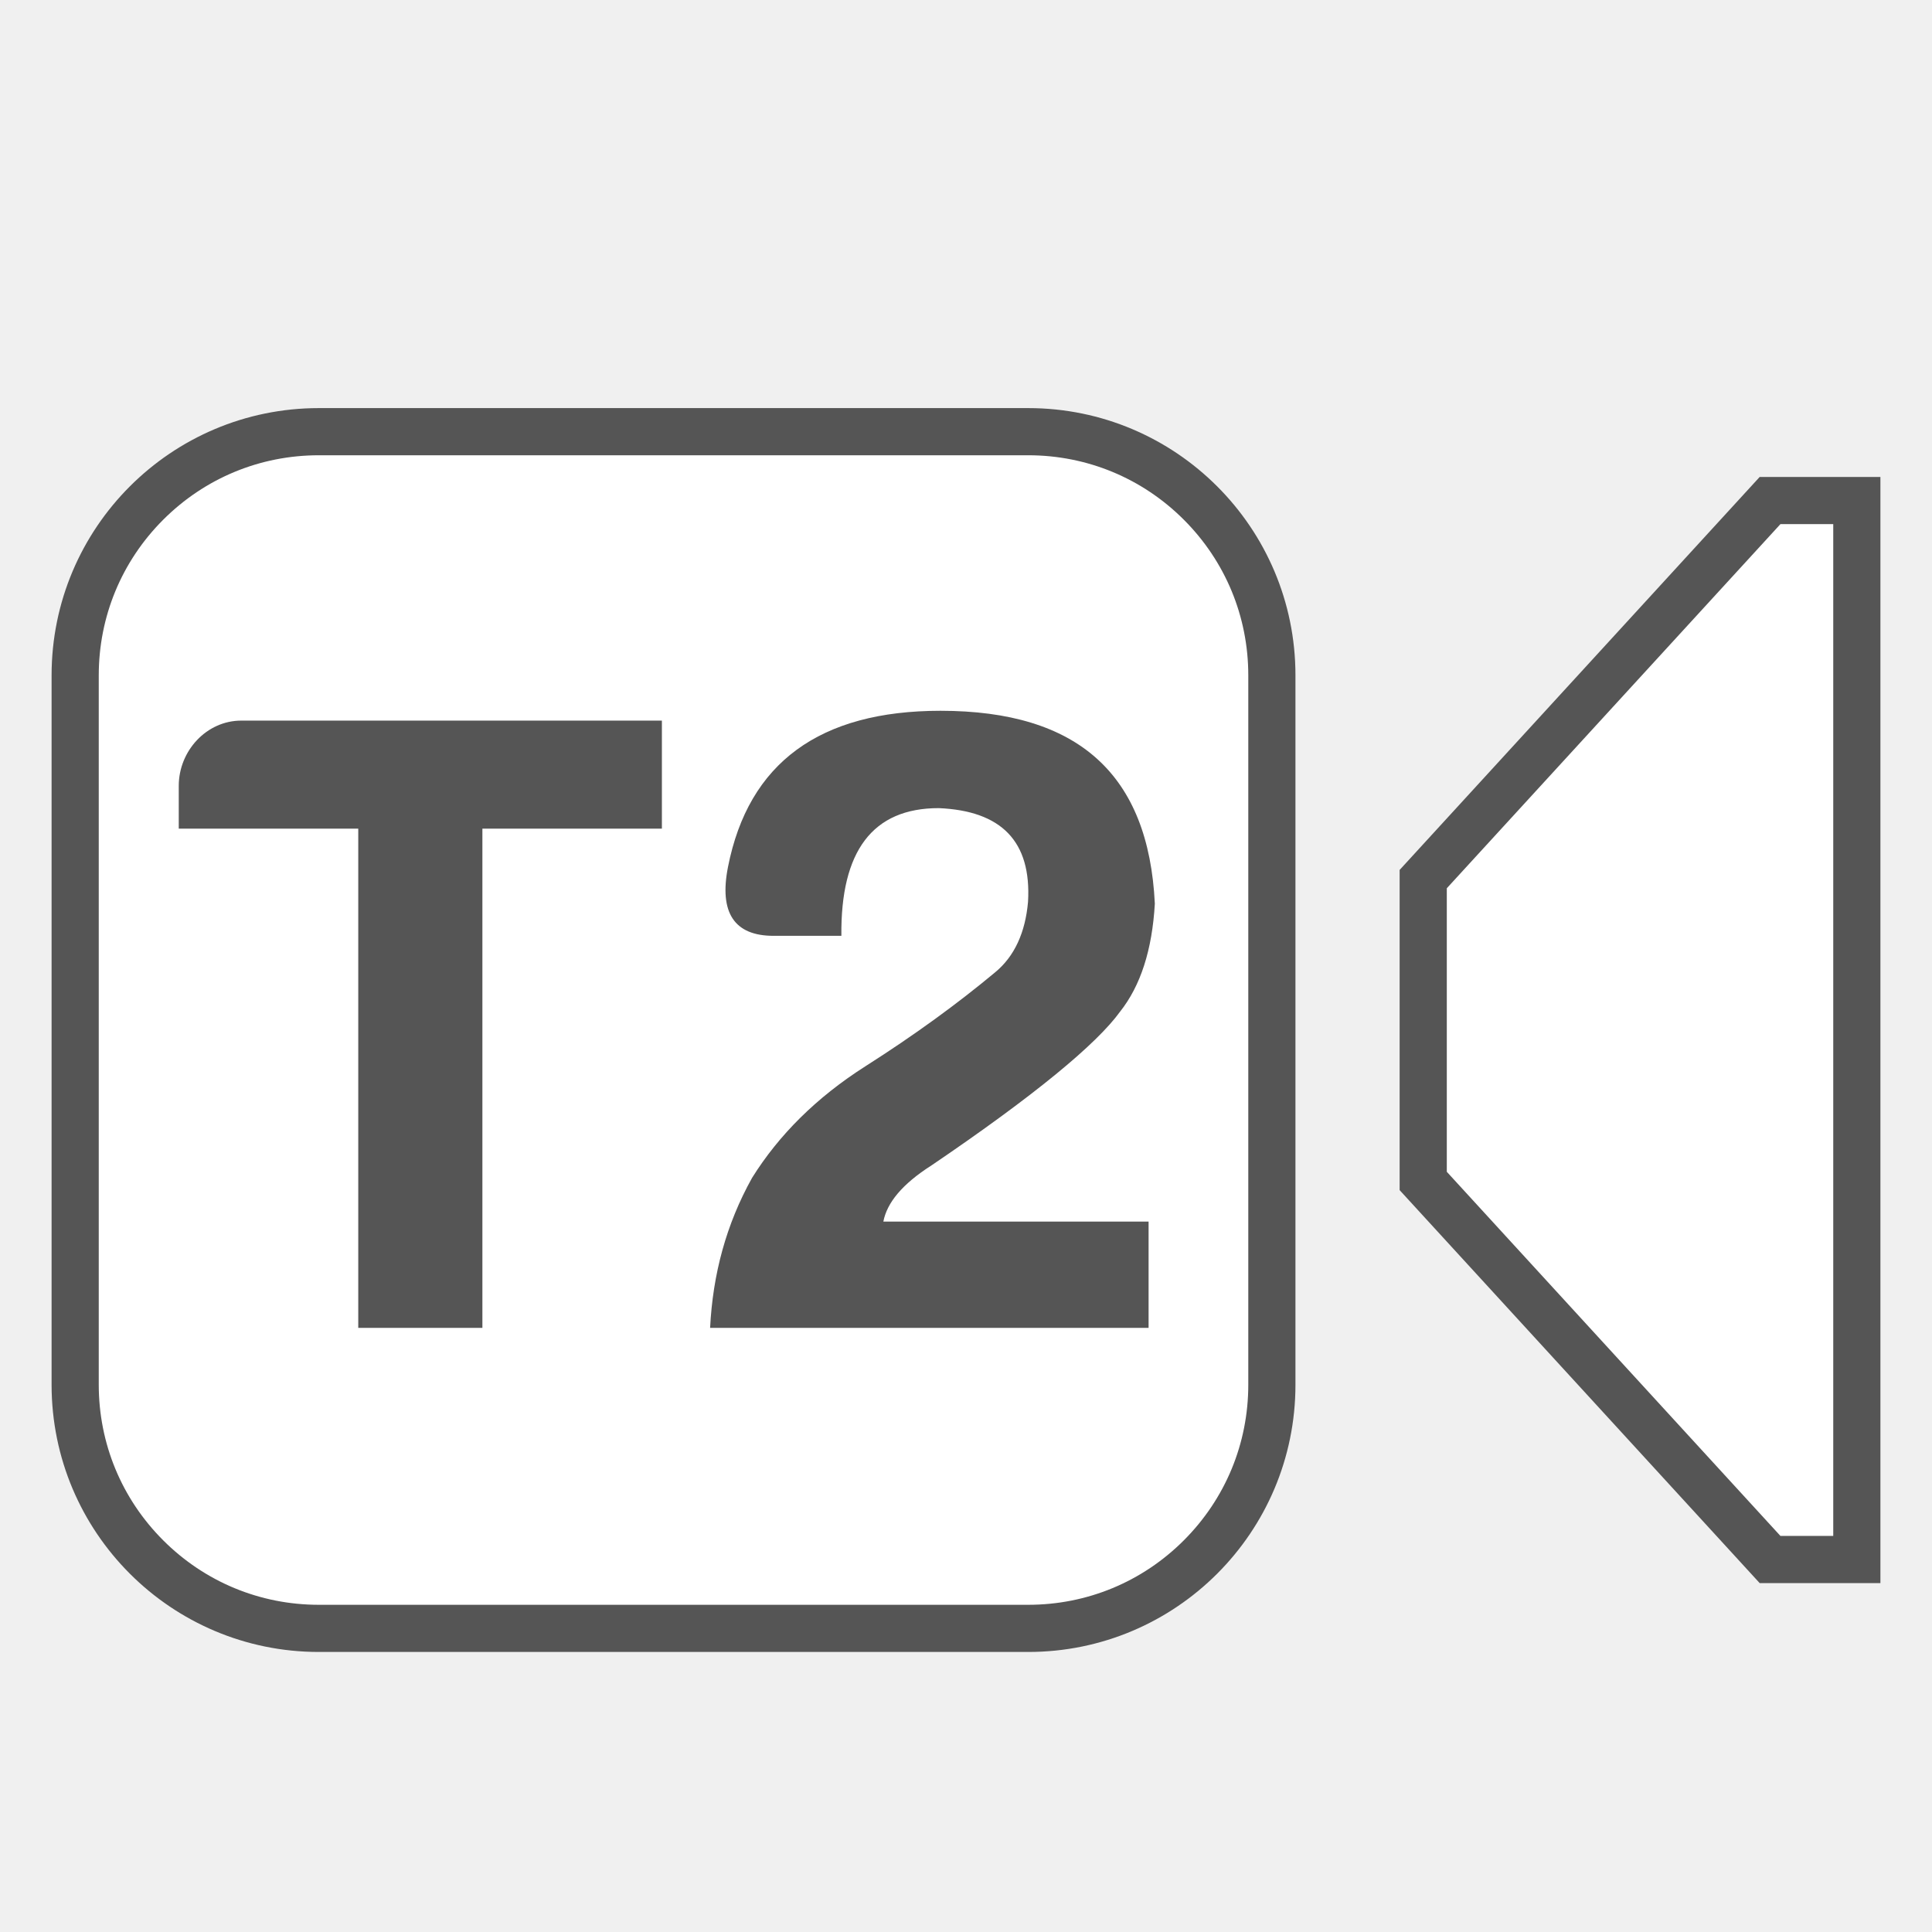
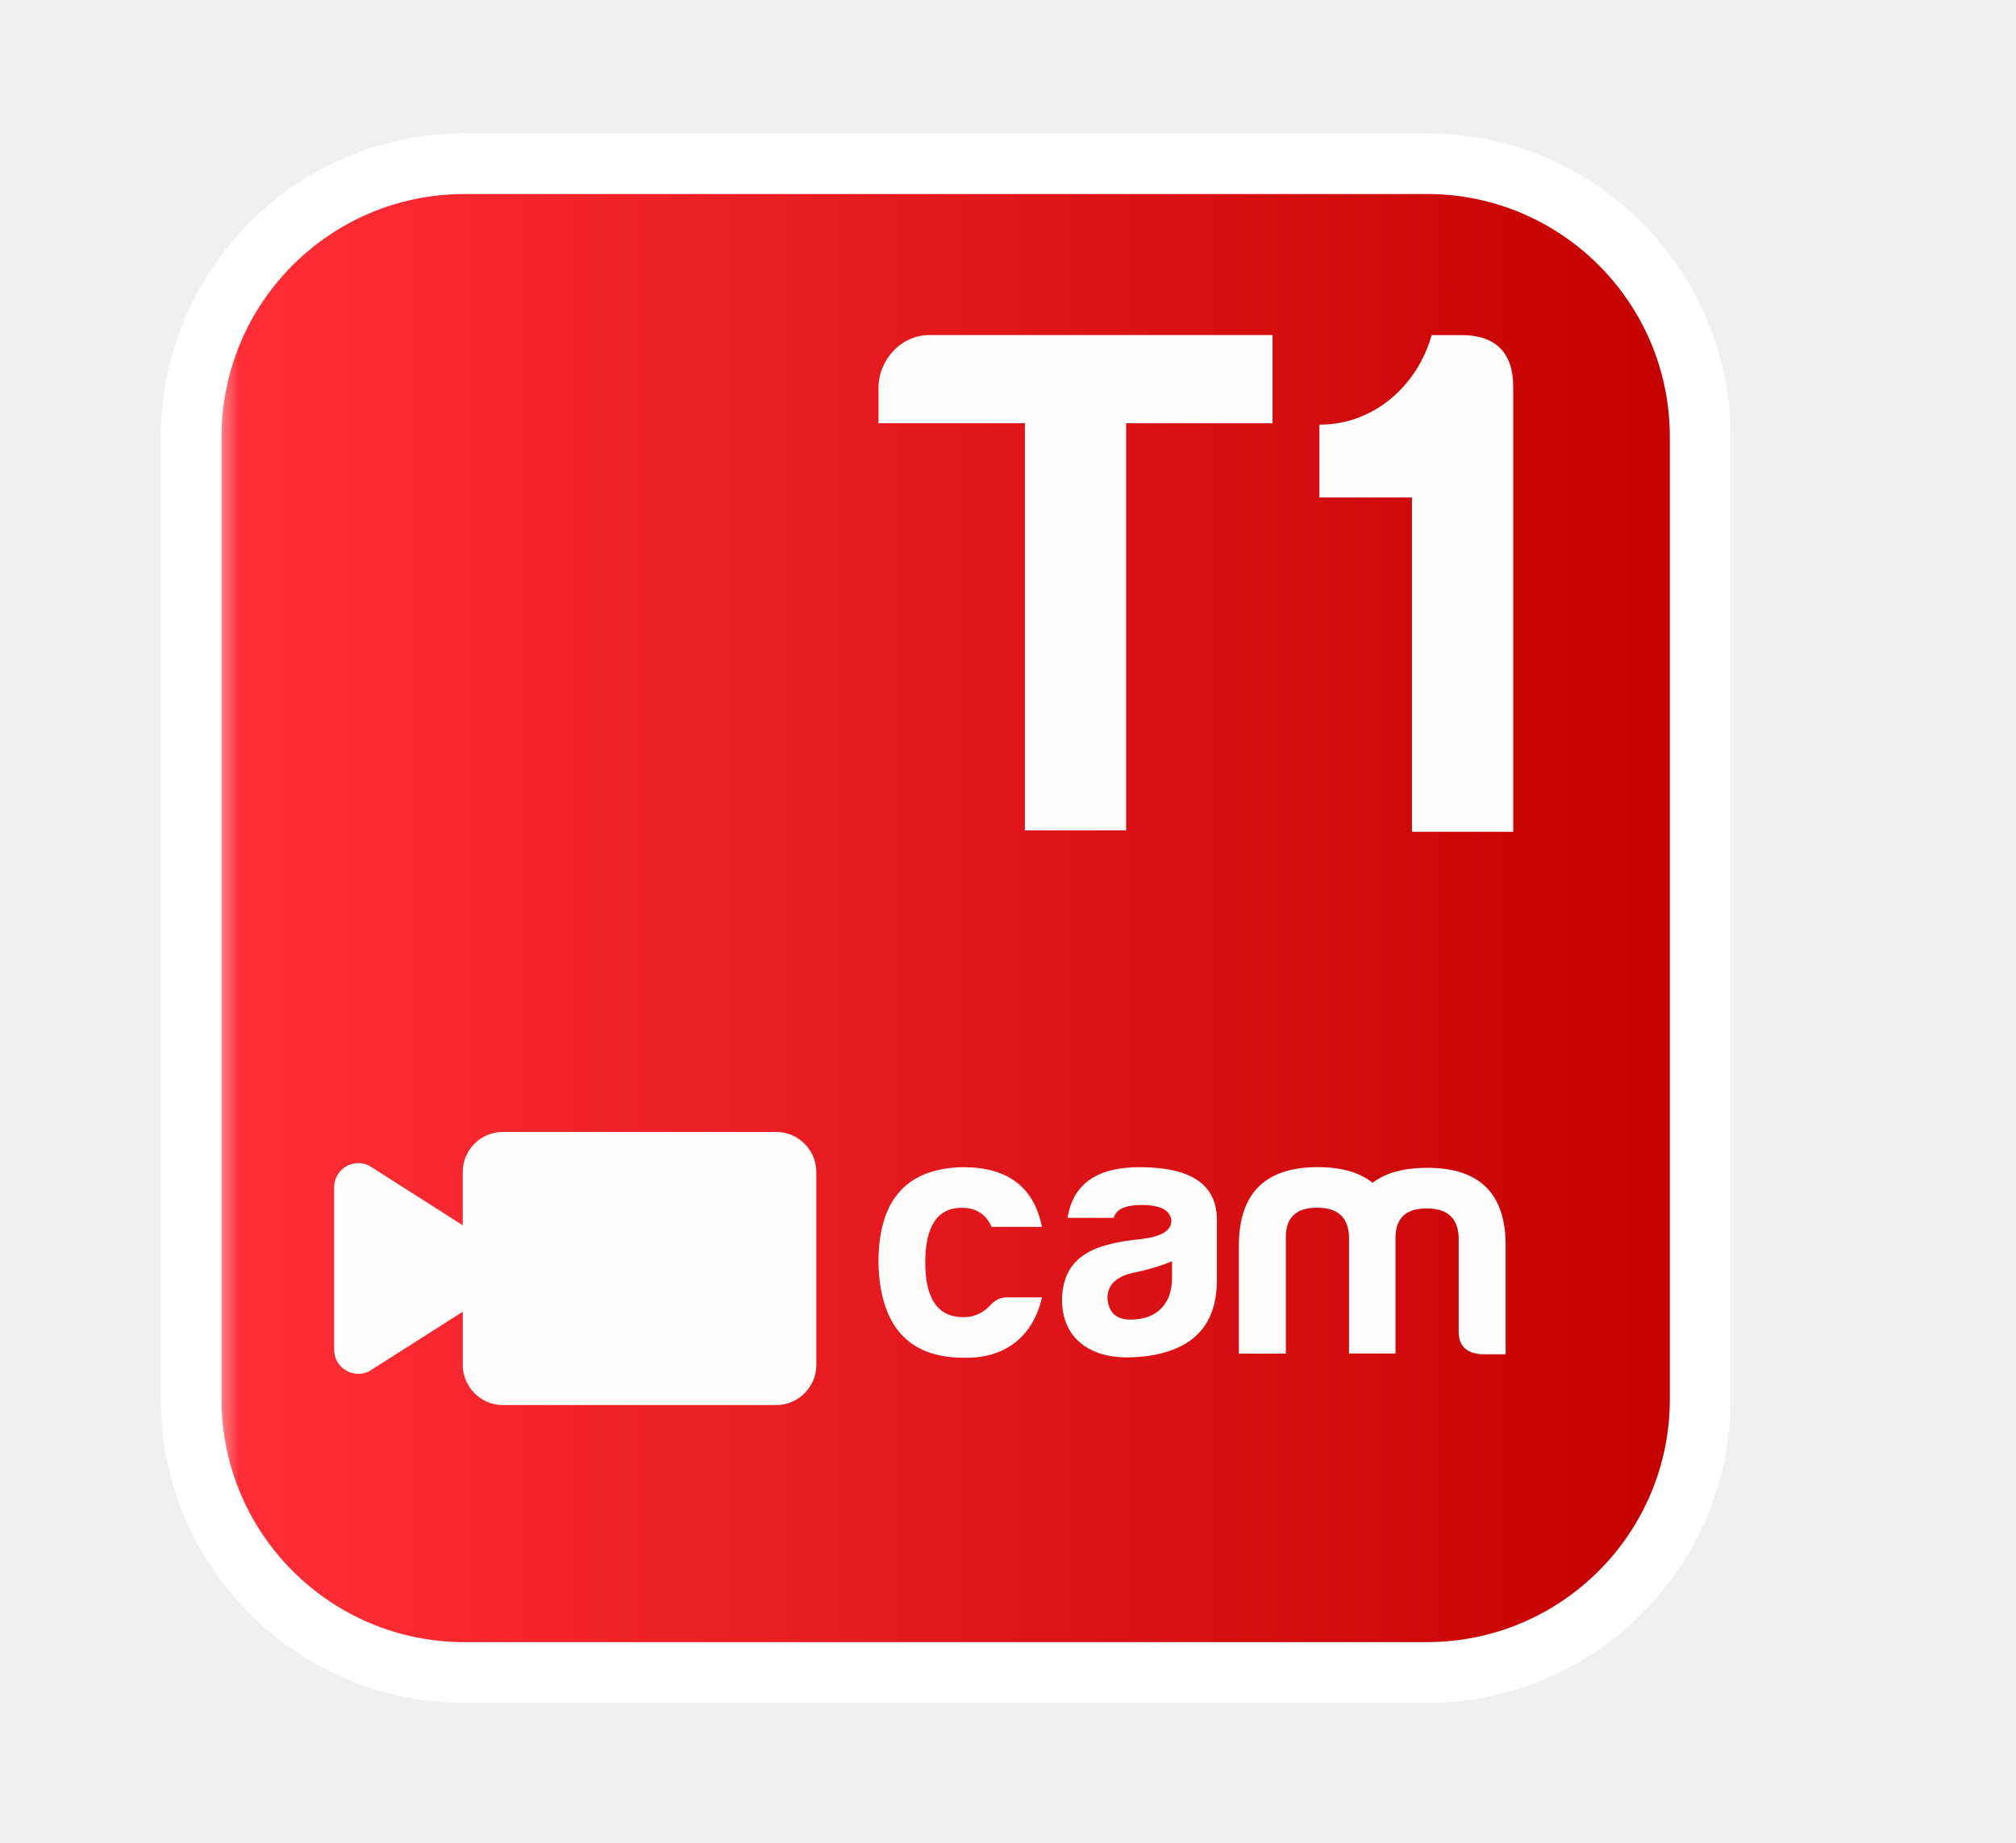
- <svg xmlns="http://www.w3.org/2000/svg" version="1.1" x="0px" y="0px" width="1024px" height="1024px" viewBox="0 0 1024 1024" enable-background="new 0 0 1024 1024" xml:space="preserve">
-   <g id="Layer_1">
-     <g>
-       <g>
-         <g>
-           <path fill="#FFFFFF" d="M-1234.781,1595.148c-71.208,0-129.141-57.932-129.141-129.141v-375.992      c0-71.208,57.932-129.141,129.141-129.141h375.992c71.209,0,129.142,57.933,129.142,129.141v375.992      c0,71.209-57.933,129.141-129.142,129.141H-1234.781z" />
-         </g>
-         <g>
-           <g>
-             <path fill="#555555" d="M-858.79,973.375c31.156,0,60.447,12.133,82.479,34.164c22.03,22.03,34.163,51.321,34.163,82.477       v375.992c0,31.156-12.133,60.447-34.163,82.479c-22.031,22.029-51.322,34.162-82.479,34.162h-375.992       c-31.156,0-60.447-12.133-82.477-34.162c-22.031-22.031-34.164-51.322-34.164-82.479v-375.992       c0-31.155,12.133-60.446,34.164-82.477c22.031-22.031,51.321-34.164,82.477-34.164H-858.79 M-858.79,948.375h-375.992       c-78.226,0-141.641,63.416-141.641,141.641v375.992c0,78.227,63.415,141.641,141.641,141.641h375.992       c78.227,0,141.642-63.414,141.642-141.641v-375.992C-717.148,1011.791-780.563,948.375-858.79,948.375L-858.79,948.375z" />
-           </g>
-         </g>
-       </g>
-       <g>
-         <polygon fill="#FFFFFF" points="-471.851,1003.783 -655.679,1204.422 -655.679,1281.844 -655.679,1286.998 -655.679,1364.42      -471.851,1565.059 -425.86,1565.059 -425.86,1286.998 -425.86,1281.844 -425.86,1003.783    " />
-         <path fill="#555555" d="M-413.36,1577.559h-63.992l-190.827-208.279v-169.719l190.827-208.277h63.992V1577.559z      M-466.35,1552.559h27.99v-536.275h-27.99l-176.829,192.998v150.277L-466.35,1552.559z" />
-       </g>
-       <g>
-         <path fill="#555555" d="M-1220.121,1204.285c-45.98,0-68.86-30.36-68.86-77c0-48.181,24.2-77.221,71.5-77.221     c18.26,0,33,4.4,44.22,13.64c10.56,9.46,16.5,22.44,18.04,38.72h-18.48c-6.6,0-11.44-3.08-14.3-9.02     c-5.06-10.779-14.96-16.28-29.48-16.28c-28.38,0-40.92,20.021-40.92,50.161c0,29.26,12.1,49.939,40.04,49.939     c19.14,0,30.14-10.561,33.44-27.061h29.7C-1158.081,1184.705-1182.281,1204.285-1220.121,1204.285z" />
-         <path fill="#555555" d="M-1060.4,1052.484l53.681,149.601h-32.34l-9.9-30.58h-57.86l-9.9,30.58h-32.78l49.94-139.7     c2.2-6.601,7.04-9.9,14.52-9.9H-1060.4z M-1098.68,1146.205h41.141l-20.68-63.58L-1098.68,1146.205z" />
-         <path fill="#555555" d="M-976.583,1052.484h29.7l30.141,113.961l29.26-113.961h45.54v149.601h-28.82v-120.78l-30.58,120.78     h-31.24l-30.58-120.78v120.78h-28.82v-133.54C-991.982,1059.965-985.163,1052.484-976.583,1052.484z" />
-         <path fill="#555555" d="M-884.248,1304.213h13.085c15.001,0,22.661,7.66,22.661,22.66v195.012h-44.364v-146.498H-933.4v-31.916     C-909.143,1343.471-890.312,1325.916-884.248,1304.213z" />
-       </g>
-     </g>
-     <g>
-       <g>
-         <path fill="#FFFFFF" d="M-1234.781,863.074c-71.208,0-129.141-57.932-129.141-129.141V357.942     c0-71.208,57.932-129.141,129.141-129.141h375.992c71.209,0,129.142,57.933,129.142,129.141v375.991     c0,71.209-57.933,129.141-129.142,129.141H-1234.781z" />
-         <g>
-           <path fill="#555555" d="M-858.79,241.301c31.156,0,60.447,12.133,82.479,34.164c22.03,22.031,34.163,51.322,34.163,82.478      v375.991c0,31.156-12.133,60.447-34.163,82.479c-22.031,22.029-51.322,34.162-82.479,34.162h-375.992      c-31.156,0-60.447-12.133-82.477-34.162c-22.031-22.031-34.164-51.322-34.164-82.479V357.942      c0-31.156,12.133-60.447,34.164-82.478s51.321-34.164,82.477-34.164H-858.79 M-858.79,216.301h-375.992      c-78.226,0-141.641,63.416-141.641,141.641v375.991c0,78.227,63.415,141.641,141.641,141.641h375.992      c78.227,0,141.642-63.414,141.642-141.641V357.942C-717.148,279.717-780.563,216.301-858.79,216.301L-858.79,216.301z" />
-         </g>
-       </g>
-       <polygon fill="#FFFFFF" stroke="#555555" stroke-width="25" stroke-miterlimit="10" points="-471.851,271.709 -655.679,472.348     -655.679,549.77 -655.679,554.924 -655.679,632.346 -471.851,832.984 -425.86,832.984 -425.86,554.924 -425.86,549.77     -425.86,271.709   " />
-       <text transform="matrix(1 0 0 1 -1303.938 470.0112)">
-         <tspan x="0" y="0" fill="#555555" font-family="'HarabaraMaisBold-HarabaraMaisBold'" font-size="220">CAM </tspan>
-         <tspan x="359.367" y="319.163" fill="#555555" font-family="'HarabaraMaisBold-HarabaraMaisBold'" font-size="319.162">1</tspan>
-       </text>
-     </g>
-     <g>
-       <g>
-         <path fill="#FFFFFF" d="M-1234.781,134.212c-71.208,0-129.141-57.932-129.141-129.141V-370.92     c0-71.208,57.932-129.141,129.141-129.141h375.992c71.209,0,129.142,57.933,129.142,129.141V5.071     c0,71.209-57.933,129.141-129.142,129.141H-1234.781z" />
-         <g>
-           <path fill="#555555" d="M-858.79-487.561c31.156,0,60.447,12.133,82.479,34.164c22.03,22.031,34.163,51.322,34.163,82.478V5.071      c0,31.156-12.133,60.447-34.163,82.479c-22.031,22.029-51.322,34.162-82.479,34.162h-375.992      c-31.156,0-60.447-12.133-82.477-34.162c-22.031-22.031-34.164-51.322-34.164-82.479V-370.92      c0-31.156,12.133-60.447,34.164-82.478s51.321-34.164,82.477-34.164H-858.79 M-858.79-512.561h-375.992      c-78.226,0-141.641,63.416-141.641,141.641V5.071c0,78.227,63.415,141.641,141.641,141.641h375.992      c78.227,0,141.642-63.414,141.642-141.641V-370.92C-717.148-449.146-780.563-512.561-858.79-512.561L-858.79-512.561z" />
-         </g>
-       </g>
-       <polygon fill="#FFFFFF" stroke="#555555" stroke-width="25" stroke-miterlimit="10" points="-471.851,-457.153 -655.679,-256.515     -655.679,-179.093 -655.679,-173.938 -655.679,-96.517 -471.851,104.122 -425.86,104.122 -425.86,-173.938 -425.86,-179.093     -425.86,-457.153   " />
-       <text transform="matrix(1 0 0 1 -1303.938 -258.8516)">
-         <tspan x="0" y="0" fill="#555555" font-family="'HarabaraMaisBold-HarabaraMaisBold'" font-size="220">CAM </tspan>
-         <tspan x="293.301" y="319.162" fill="#555555" font-family="'HarabaraMaisBold-HarabaraMaisBold'" font-size="319.162">2</tspan>
-       </text>
-     </g>
-     <g>
-       <polygon fill="#FFFFFF" stroke="#555555" stroke-width="25" stroke-miterlimit="10" points="-458.536,-1187.148 -642.364,-986.51     -642.364,-909.088 -642.364,-903.934 -642.364,-826.512 -458.536,-625.874 -412.543,-625.874 -412.543,-903.934     -412.543,-909.088 -412.543,-1187.148   " />
-       <g>
-         <g>
-           <path fill="#FFFFFF" d="M-1227.717-589.374c-71.208,0-129.141-57.933-129.141-129.141v-375.992      c0-71.208,57.932-129.141,129.141-129.141h375.993c71.208,0,129.141,57.933,129.141,129.141v375.992      c0,71.208-57.933,129.141-129.141,129.141H-1227.717z" />
-           <g>
-             <path fill="#555555" d="M-851.724-1211.147c31.156,0,60.447,12.133,82.478,34.164c22.03,22.03,34.163,51.322,34.163,82.478       v375.992c0,31.156-12.133,60.447-34.163,82.478s-51.321,34.163-82.478,34.163h-375.993c-31.156,0-60.447-12.133-82.477-34.163       c-22.031-22.03-34.164-51.321-34.164-82.478v-375.992c0-31.156,12.133-60.447,34.164-82.478s51.321-34.164,82.477-34.164       H-851.724 M-851.724-1236.147h-375.993c-78.226,0-141.641,63.416-141.641,141.641v375.992       c0,78.227,63.415,141.641,141.641,141.641h375.993c78.227,0,141.641-63.414,141.641-141.641v-375.992       C-710.083-1172.732-773.498-1236.147-851.724-1236.147L-851.724-1236.147z" />
-           </g>
-         </g>
-         <text transform="matrix(1 0 0 1 -1288.061 -836.8462)" fill="#555555" font-family="'HarabaraMaisBold-HarabaraMaisBold'" font-size="221.828">finish</text>
-       </g>
-     </g>
-     <g>
-       <g>
-         <polygon fill="#FFFFFF" points="2061.289,1052.781 1877.461,1253.42 1877.461,1330.842 1877.461,1335.996 1877.461,1413.418      2061.289,1614.057 2107.281,1614.057 2107.281,1335.996 2107.281,1330.842 2107.281,1052.781    " />
-         <path fill="#555555" d="M2119.781,1626.557h-63.993l-190.827-208.278V1248.56l190.827-208.278h63.993V1626.557z      M2066.79,1601.557h27.991v-536.275h-27.991l-176.829,192.999v150.277L2066.79,1601.557z" />
-       </g>
-       <g>
-         <g>
-           <g>
-             <path fill="#FFFFFF" d="M1292.107,1650.557c-71.208,0-129.141-57.933-129.141-129.141v-375.992       c0-71.209,57.933-129.141,129.141-129.141h375.993c71.208,0,129.141,57.932,129.141,129.141v375.992       c0,71.208-57.933,129.141-129.141,129.141H1292.107z" />
-           </g>
-           <g>
-             <g>
-               <path fill="#555555" d="M1668.101,1028.783c31.156,0,60.447,12.133,82.478,34.163s34.163,51.321,34.163,82.478v375.992        c0,31.156-12.133,60.447-34.163,82.478s-51.321,34.163-82.478,34.163h-375.993c-31.155,0-60.446-12.133-82.477-34.163        c-22.031-22.03-34.164-51.321-34.164-82.478v-375.992c0-31.156,12.133-60.447,34.164-82.478s51.321-34.163,82.477-34.163        H1668.101 M1668.101,1003.783h-375.993c-78.225,0-141.641,63.415-141.641,141.641v375.992        c0,78.227,63.416,141.641,141.641,141.641h375.993c78.227,0,141.641-63.414,141.641-141.641v-375.992        C1809.741,1067.198,1746.327,1003.783,1668.101,1003.783L1668.101,1003.783z" />
-             </g>
-           </g>
-         </g>
-         <g>
-           <path fill="#555555" d="M1273.025,1314.795h-3.993v88.289h-29.504v-120.455c-1.109-22.405,11.979-31.278,33.94-31.278      c5.102,0,9.761,0.222,14.197,0.888v24.401h-7.764c-6.877,0-10.648,2.884-11.314,8.651v7.764h19.078v6.877      C1287.666,1307.918,1281.011,1314.795,1273.025,1314.795z" />
-           <path fill="#555555" d="M1317.609,1252.238c9.761,0,14.42,4.88,14.197,14.419v8.651h-29.504v-23.07H1317.609z       M1317.609,1285.734c9.539,0,14.197,4.658,14.197,14.197v103.152h-29.504v-117.35H1317.609z" />
-           <path fill="#555555" d="M1433.404,1403.084c-9.762-0.665-14.642-5.324-14.642-14.641v-60.339      c-0.665-12.201-7.32-18.19-20.409-18.19c-13.088,0-19.742,5.989-19.965,18.19v74.979h-29.947v-68.99      c0-33.496,16.859-50.134,50.356-50.134s49.912,16.638,49.69,50.134v68.99H1433.404z" />
-           <path fill="#555555" d="M1477.1,1252.238c9.76,0,14.419,4.88,14.197,14.419v8.651h-29.504v-23.07H1477.1z M1477.1,1285.734      c9.539,0,14.197,4.658,14.197,14.197v103.152h-29.504v-117.35H1477.1z" />
-           <path fill="#555555" d="M1559.174,1381.788c12.424,0,18.635-3.55,18.635-11.092c0-5.989-10.205-10.869-30.391-14.419      c-25.955-4.658-39.266-16.193-39.486-34.606c0-25.288,19.965-37.268,46.807-37.711c15.084,0,27.063,3.327,35.937,9.982      c8.651,6.877,13.31,16.415,13.976,28.616h-18.635c-6.877-0.222-11.313-2.662-13.088-7.32c-1.996-5.103-7.986-7.986-17.746-7.986      c-11.535,0-17.303,3.105-17.303,9.096c0,5.989,7.542,10.647,22.848,13.531c19.965,3.993,33.054,9.096,39.486,15.085      c5.547,5.768,8.208,12.866,8.208,20.853c0,28.838-22.626,39.486-53.683,39.486c-16.416,0-28.839-3.55-36.824-10.427      c-8.874-6.654-13.311-16.859-13.311-30.391h30.17C1535.438,1377.352,1544.756,1381.788,1559.174,1381.788z" />
-           <path fill="#555555" d="M1675.853,1310.357c-17.524,0-25.066,14.642-25.066,32.61v60.116h-29.504v-150.846h14.862      c9.761,0,14.642,5.102,14.642,14.862v35.05c15.084-17.304,33.496-22.184,55.458-14.419c16.415,5.989,24.18,21.739,23.292,47.25      v68.103h-29.281v-60.116C1700.255,1323.225,1692.712,1310.357,1675.853,1310.357z" />
-         </g>
-       </g>
-     </g>
-     <g>
-       <g>
-         <polygon fill="#FFFFFF" points="3178.842,1072.998 2995.014,1273.637 2995.014,1351.059 2995.014,1356.213 2995.014,1433.635      3178.842,1634.273 3224.834,1634.273 3224.834,1356.213 3224.834,1351.059 3224.834,1072.998    " />
-         <path fill="#555555" d="M3237.334,1646.773h-63.993l-190.827-208.278v-169.719l190.827-208.278h63.993V1646.773z      M3184.343,1621.773h27.991v-536.275h-27.991l-176.829,192.999v150.277L3184.343,1621.773z" />
-       </g>
-       <g>
-         <g>
-           <g>
-             <path fill="#FFFFFF" d="M2409.66,1670.773c-71.209,0-129.141-57.933-129.141-129.141v-375.992       c0-71.209,57.932-129.141,129.141-129.141h375.992c71.209,0,129.141,57.932,129.141,129.141v375.992       c0,71.208-57.932,129.141-129.141,129.141H2409.66z" />
-           </g>
-           <g>
-             <g>
-               <path fill="#555555" d="M2785.652,1049c31.156,0,60.447,12.133,82.479,34.163c22.029,22.03,34.162,51.321,34.162,82.478        v375.992c0,31.156-12.133,60.447-34.162,82.478c-22.031,22.03-51.322,34.163-82.479,34.163H2409.66        c-31.156,0-60.447-12.133-82.477-34.163c-22.031-22.03-34.164-51.321-34.164-82.478v-375.992        c0-31.156,12.133-60.447,34.164-82.478c22.03-22.03,51.32-34.163,82.477-34.163H2785.652 M2785.652,1024H2409.66        c-78.226,0-141.641,63.415-141.641,141.641v375.992c0,78.227,63.415,141.641,141.641,141.641h375.992        c78.227,0,141.641-63.414,141.641-141.641v-375.992C2927.293,1087.415,2863.879,1024,2785.652,1024L2785.652,1024z" />
-             </g>
-           </g>
-         </g>
-         <g>
-           <path fill="#555555" d="M2354.593,1265.553v63.859h-25.506v-58.759c0-28.529,14.358-42.699,42.888-42.699      c12.848,0,22.672,2.834,29.852,8.502c7.18-5.479,17.004-8.124,29.852-8.124c28.529,0,42.699,14.17,42.511,42.699v58.759h-13.036      c-8.313-0.566-12.471-4.534-12.471-12.47v-51.391c-0.566-10.391-6.234-15.492-17.381-15.492      c-11.147,0-16.815,5.102-17.004,15.492v63.482h-25.318v-63.859c-0.566-10.392-6.234-15.493-17.381-15.493      C2360.449,1250.06,2354.781,1255.161,2354.593,1265.553z" />
-           <path fill="#555555" d="M2578.859,1279.911c0,34.386-15.303,51.769-45.533,51.769c-30.229,0-45.344-17.383-45.344-51.769      c0-34.764,15.115-51.957,45.344-51.957C2563.557,1227.954,2578.859,1245.147,2578.859,1279.911z M2513.488,1279.911      c0.189,19.46,6.803,29.285,19.65,29.285c12.846,0,19.27-10.202,19.459-30.041c0-19.46-6.424-29.096-19.271-29.096      C2520.102,1250.06,2513.488,1260.073,2513.488,1279.911z" />
-           <path fill="#555555" d="M2616.08,1243.447c6.424-10.392,15.869-15.493,28.34-15.493c26.639,0.945,39.865,18.327,39.865,52.335      c0,33.253-15.492,50.067-46.479,50.635c-31.174,0.188-46.855-14.737-46.855-44.777v-85.21h12.658      c8.313,0,12.471,4.346,12.471,12.659V1243.447z M2616.08,1279.155c-0.189,20.216,6.611,30.419,20.971,30.419      s21.539-10.203,21.539-30.419c-0.566-19.271-7.559-28.718-21.16-28.718C2623.826,1250.438,2616.836,1259.885,2616.08,1279.155z" />
-           <path fill="#555555" d="M2708.658,1200.937c8.313,0,12.279,4.157,12.092,12.281v7.368h-25.129v-19.649H2708.658z       M2708.658,1229.466c8.123,0,12.092,3.968,12.092,12.092v87.854h-25.129v-99.946H2708.658z" />
-           <path fill="#555555" d="M2763.824,1213.218v116.194h-25.129v-128.476h13.037      C2758.344,1200.937,2763.824,1206.604,2763.824,1213.218z" />
-           <path fill="#555555" d="M2822.582,1331.68c-30.229-0.945-45.344-18.516-45.344-52.524c0-34.008,15.303-51.012,45.723-51.201      c31.74,0,46.666,19.461,44.777,58.57h-64.615c0.943,15.304,7.557,23.05,19.838,23.05c5.855,0,11.336-2.456,16.248-7.18      c2.268-2.456,5.102-3.59,8.502-3.59h18.516C2860.748,1319.966,2847.145,1331.68,2822.582,1331.68z M2803.5,1268.575h37.598      c-1.512-13.226-7.746-20.027-18.516-20.027S2805.389,1255.35,2803.5,1268.575z" />
-           <path fill="#555555" d="M2734.416,1409.412h10.25c11.75,0,17.75,6,17.75,17.75v152.75h-34.75v-114.75h-31.75v-25      C2714.916,1440.162,2729.666,1426.412,2734.416,1409.412z" />
-         </g>
-       </g>
-     </g>
-     <g>
-       <g>
-         <polygon fill="#FFFFFF" points="3178.842,1900.833 2995.014,2101.472 2995.014,2178.894 2995.014,2184.048 2995.014,2261.47      3178.842,2462.108 3224.834,2462.108 3224.834,2184.048 3224.834,2178.894 3224.834,1900.833    " />
-         <path fill="#555555" d="M3237.334,2474.608h-63.993l-190.827-208.278v-169.719l190.827-208.278h63.993V2474.608z      M3184.343,2449.608h27.991v-536.275h-27.991l-176.829,192.999v150.277L3184.343,2449.608z" />
-       </g>
-       <g>
-         <g>
-           <g>
-             <path fill="#FFFFFF" d="M2409.66,2498.608c-71.209,0-129.141-57.933-129.141-129.141v-375.992       c0-71.209,57.932-129.141,129.141-129.141h375.992c71.209,0,129.141,57.932,129.141,129.141v375.992       c0,71.208-57.932,129.141-129.141,129.141H2409.66z" />
-           </g>
-           <g>
-             <g>
-               <path fill="#555555" d="M2785.652,1876.835c31.156,0,60.447,12.133,82.479,34.163c22.029,22.03,34.162,51.321,34.162,82.478        v375.992c0,31.156-12.133,60.447-34.162,82.478c-22.031,22.03-51.322,34.163-82.479,34.163H2409.66        c-31.156,0-60.447-12.133-82.477-34.163c-22.031-22.03-34.164-51.321-34.164-82.478v-375.992        c0-31.156,12.133-60.447,34.164-82.478c22.03-22.03,51.32-34.163,82.477-34.163H2785.652 M2785.652,1851.835H2409.66        c-78.226,0-141.641,63.415-141.641,141.641v375.992c0,78.227,63.415,141.641,141.641,141.641h375.992        c78.227,0,141.641-63.414,141.641-141.641v-375.992C2927.293,1915.25,2863.879,1851.835,2785.652,1851.835L2785.652,1851.835z        " />
-             </g>
-           </g>
-         </g>
-         <g>
-           <path fill="#555555" d="M2354.593,2093.388v63.859h-25.506v-58.759c0-28.529,14.358-42.699,42.888-42.699      c12.848,0,22.672,2.834,29.852,8.502c7.18-5.479,17.004-8.124,29.852-8.124c28.529,0,42.699,14.17,42.511,42.699v58.759h-13.036      c-8.313-0.566-12.471-4.534-12.471-12.47v-51.391c-0.566-10.391-6.234-15.492-17.381-15.492      c-11.147,0-16.815,5.102-17.004,15.492v63.482h-25.318v-63.859c-0.566-10.392-6.234-15.493-17.381-15.493      C2360.449,2077.895,2354.781,2082.996,2354.593,2093.388z" />
-           <path fill="#555555" d="M2578.859,2107.746c0,34.386-15.303,51.769-45.533,51.769c-30.229,0-45.344-17.383-45.344-51.769      c0-34.764,15.115-51.957,45.344-51.957C2563.557,2055.789,2578.859,2072.982,2578.859,2107.746z M2513.488,2107.746      c0.189,19.46,6.803,29.285,19.65,29.285c12.846,0,19.27-10.202,19.459-30.041c0-19.46-6.424-29.096-19.271-29.096      C2520.102,2077.895,2513.488,2087.908,2513.488,2107.746z" />
-           <path fill="#555555" d="M2616.08,2071.282c6.424-10.392,15.869-15.493,28.34-15.493c26.639,0.945,39.865,18.327,39.865,52.335      c0,33.253-15.492,50.067-46.479,50.635c-31.174,0.188-46.855-14.737-46.855-44.777v-85.21h12.658      c8.313,0,12.471,4.346,12.471,12.659V2071.282z M2616.08,2106.99c-0.189,20.216,6.611,30.419,20.971,30.419      s21.539-10.203,21.539-30.419c-0.566-19.271-7.559-28.718-21.16-28.718C2623.826,2078.272,2616.836,2087.72,2616.08,2106.99z" />
-           <path fill="#555555" d="M2708.658,2028.771c8.313,0,12.279,4.157,12.092,12.281v7.368h-25.129v-19.649H2708.658z       M2708.658,2057.301c8.123,0,12.092,3.968,12.092,12.092v87.854h-25.129v-99.946H2708.658z" />
-           <path fill="#555555" d="M2763.824,2041.053v116.194h-25.129v-128.476h13.037      C2758.344,2028.771,2763.824,2034.439,2763.824,2041.053z" />
-           <path fill="#555555" d="M2822.582,2159.515c-30.229-0.945-45.344-18.516-45.344-52.524c0-34.008,15.303-51.012,45.723-51.201      c31.74,0,46.666,19.461,44.777,58.57h-64.615c0.943,15.304,7.557,23.05,19.838,23.05c5.855,0,11.336-2.456,16.248-7.18      c2.268-2.456,5.102-3.59,8.502-3.59h18.516C2860.748,2147.801,2847.145,2159.515,2822.582,2159.515z M2803.5,2096.41h37.598      c-1.512-13.226-7.746-20.027-18.516-20.027S2805.389,2083.185,2803.5,2096.41z" />
-           <path fill="#555555" d="M2672.541,2278.247c5.75-29.25,25.75-43.75,59.5-43.75c38.5,0,58.25,17.75,60,54      c-0.75,13-4,23-9.75,30.25c-6.5,9-24,23.5-52.75,43c-8.25,5.25-12.5,10.5-13.5,15.75h74.25v29.75h-122.75      c0.75-15,4.5-29,11.75-42c7.5-12,18-22.5,31.75-31.25s25.75-17.5,36.25-26.25c5.5-4.5,8.5-11.25,9.25-19.75      c1-17-7.5-25.5-25-26.25c-18.5,0-27.5,12-27.25,35.75h-19C2674.291,2297.497,2670.041,2290.997,2672.541,2278.247z" />
-         </g>
-       </g>
-     </g>
-     <g>
-       <g>
-         <polygon fill="#FFFFFF" points="938.165,265.299 754.337,465.938 754.337,543.359 754.337,548.514 754.337,625.936      938.165,826.574 984.157,826.574 984.157,548.514 984.157,543.359 984.157,265.299    " />
-         <path fill="#555555" d="M996.657,839.074h-63.993L741.837,630.796V461.077l190.827-208.278h63.993V839.074z M943.666,814.074     h27.991V277.799h-27.991L766.837,470.798v150.277L943.666,814.074z" />
-       </g>
-       <g>
-         <g>
-           <g>
-             <path fill="#FFFFFF" d="M168.983,863.074c-71.208,0-129.141-57.933-129.141-129.141V357.941       c0-71.208,57.933-129.141,129.141-129.141h375.993c71.208,0,129.141,57.933,129.141,129.141v375.992       c0,71.208-57.933,129.141-129.141,129.141H168.983z" />
-           </g>
-           <g>
-             <g>
-               <path fill="#555555" d="M544.977,241.3c31.156,0,60.447,12.133,82.478,34.164c22.03,22.03,34.163,51.322,34.163,82.478        v375.992c0,31.156-12.133,60.447-34.163,82.478s-51.321,34.163-82.478,34.163H168.983c-31.155,0-60.446-12.133-82.477-34.163        c-22.031-22.03-34.164-51.321-34.164-82.478V357.941c0-31.156,12.133-60.447,34.164-82.478s51.321-34.164,82.477-34.164        H544.977 M544.977,216.3H168.983c-78.225,0-141.641,63.416-141.641,141.641v375.992c0,78.227,63.416,141.641,141.641,141.641        h375.993c78.227,0,141.641-63.414,141.641-141.641V357.941C686.617,279.716,623.203,216.3,544.977,216.3L544.977,216.3z" />
-             </g>
-           </g>
-         </g>
-         <g>
-           <path fill="#555555" d="M127.879,381.937h222.938v57.272h-95.139V703.8h-65.793V439.209H94.746v-22.72      C94.746,398.03,109.42,381.937,127.879,381.937z" />
-           <path fill="#555555" d="M385.837,459.562c10.886-55.379,48.752-82.832,112.651-82.832c72.893,0,110.285,33.606,113.599,102.239      c-1.42,24.613-7.573,43.546-18.46,57.272c-12.307,17.04-45.439,44.493-99.872,81.413c-15.619,9.939-23.666,19.88-25.56,29.819      h140.578V703.8H376.37c1.42-28.399,8.52-54.906,22.246-79.519c14.2-22.721,34.08-42.6,60.113-59.167      c26.032-16.566,48.752-33.133,68.632-49.699c10.413-8.52,16.094-21.3,17.514-37.393c1.893-32.186-14.2-48.279-47.333-49.699      c-35.026,0-52.066,22.72-51.593,67.686h-35.973C389.149,496.008,381.104,483.702,385.837,459.562z" />
-         </g>
-       </g>
-     </g>
-     <g>
-       <g>
-         <polygon fill="#FFFFFF" points="2586.266,-1306.799 2402.438,-1106.161 2402.438,-1028.738 2402.438,-1023.584      2402.438,-946.163 2586.266,-745.524 2632.258,-745.524 2632.258,-1023.584 2632.258,-1028.738 2632.258,-1306.799    " />
-         <path fill="#555555" d="M2644.758-733.024h-63.993l-190.827-208.278v-169.719l190.827-208.278h63.993V-733.024z      M2591.767-758.024h27.991v-536.275h-27.991L2414.938-1101.3v150.277L2591.767-758.024z" />
-       </g>
-       <g>
-         <g>
-           <g>
-             <path fill="#FFFFFF" d="M1817.084-709.024c-71.208,0-129.141-57.933-129.141-129.141v-375.992       c0-71.208,57.933-129.141,129.141-129.141h375.993c71.208,0,129.141,57.933,129.141,129.141v375.992       c0,71.208-57.933,129.141-129.141,129.141H1817.084z" />
-           </g>
-           <g>
-             <g>
-               <path fill="#555555" d="M2193.077-1330.798c31.156,0,60.447,12.133,82.478,34.164c22.03,22.03,34.163,51.322,34.163,82.478        v375.992c0,31.156-12.133,60.447-34.163,82.478s-51.321,34.163-82.478,34.163h-375.993c-31.155,0-60.446-12.133-82.477-34.163        c-22.031-22.03-34.164-51.321-34.164-82.478v-375.992c0-31.156,12.133-60.447,34.164-82.478s51.321-34.164,82.477-34.164        H2193.077 M2193.077-1355.798h-375.993c-78.225,0-141.641,63.416-141.641,141.641v375.992        c0,78.227,63.416,141.641,141.641,141.641h375.993c78.227,0,141.641-63.414,141.641-141.641v-375.992        C2334.718-1292.382,2271.304-1355.798,2193.077-1355.798L2193.077-1355.798z" />
-             </g>
-           </g>
-         </g>
-         <g>
-           <path fill="#555555" d="M1828.957-1190.162h222.938v57.272h-95.139v264.591h-65.793v-264.591h-95.139v-22.72      C1795.824-1174.068,1810.498-1190.162,1828.957-1190.162z" />
-           <path fill="#555555" d="M2155.074-1190.162h19.406c22.246,0,33.605,11.36,33.605,33.606v289.203h-65.792v-217.257h-60.112      v-47.333C2118.154-1131.942,2146.081-1157.976,2155.074-1190.162z" />
-         </g>
-       </g>
-     </g>
+ <svg xmlns="http://www.w3.org/2000/svg" version="1.1" id="Layer_2" x="0px" y="0px" width="43.625px" height="39.875px" viewBox="0 0 43.625 39.875" enable-background="new 0 0 43.625 39.875" xml:space="preserve">
+   <linearGradient id="SVGID_1_" gradientUnits="userSpaceOnUse" x1="4.164" y1="19.725" x2="36.981" y2="19.725">
+     <stop offset="0" style="stop-color:#FFFFFF" />
+     <stop offset="0.031" style="stop-color:#FF2E36" />
+     <stop offset="1" style="stop-color:#C30000" />
+   </linearGradient>
+   <polygon fill="url(#SVGID_1_)" points="5.149,5.953 4.164,8.513 4.164,20.401 4.164,31.623 5.458,33.941 8.271,36.004   15.773,36.004 23.004,36.004 29.575,36.004 32.902,36.004 35.147,34.662 36.703,31.952 36.703,23.737 36.981,9.074 35.928,6.796   34.613,5.064 32.313,3.693 27.112,3.446 22.482,3.446 16.403,3.446 11.206,3.446 7.409,3.94 " />
+   <linearGradient id="SVGID_2_" gradientUnits="userSpaceOnUse" x1="602.783" y1="774.809" x2="614.451" y2="774.809" gradientTransform="matrix(1 0 0 1 -592 -759)">
+     <stop offset="0" style="stop-color:#A1A1A1" />
+     <stop offset="1" style="stop-color:#000000" />
+   </linearGradient>
+   <circle display="none" fill="url(#SVGID_2_)" cx="16.617" cy="15.809" r="5.834" />
+   <path display="none" fill="none" stroke="#545454" stroke-width="0.5" stroke-miterlimit="10" d="M16.354,12.522  c2.022,0.01,3.655,1.66,3.645,3.683l1.461,0.007c0.015-2.829-2.269-5.135-5.099-5.149L16.354,12.522z" />
+   <g>
+     <path fill="#FFFFFF" d="M30.877,4.199c2.904,0,5.257,2.354,5.257,5.257v20.83c0,2.903-2.353,5.257-5.257,5.257H10.051   c-2.905,0-5.257-2.354-5.257-5.257V9.457c0-2.903,2.353-5.257,5.257-5.257H30.877 M30.877,2.885H10.051   c-3.624,0-6.572,2.948-6.572,6.572v20.83c0,3.626,2.948,6.571,6.572,6.571h20.827c3.623,0,6.572-2.945,6.572-6.571V9.457   C37.448,5.833,34.5,2.885,30.877,2.885L30.877,2.885z" />
  </g>
-   <g id="Layer_2">
- </g>
+   <circle display="none" fill="#FFFFFF" cx="19.23" cy="14.638" r="1.954" />
+   <circle display="none" fill="#FFFFFF" cx="17.354" cy="11.813" r="0.709" />
+   <circle display="none" fill="none" stroke="#545454" stroke-width="0.5" stroke-miterlimit="10" cx="16.617" cy="15.809" r="5.834" />
+   <circle display="none" fill="none" stroke="#545454" stroke-width="0.5" stroke-miterlimit="10" cx="16.617" cy="15.809" r="7.259" />
+   <g>
+     <path fill="#FFFEFD" d="M22.178,17.973h2.191V9.161h3.168V7.252h-7.424c-0.615,0-1.104,0.537-1.104,1.15v0.758h3.169V17.973z" />
+     <path fill="#FFFEFD" d="M30.554,18.004h2.191V8.373c0-0.741-0.381-1.12-1.119-1.12h-0.646c-0.301,1.073-1.229,1.939-2.429,1.939   v1.576h2.003V18.004z" />
+     <path fill="#FFFEFD" d="M20.812,26.142c0.316,0,0.525,0.143,0.646,0.413h1.089c-0.172-0.864-0.743-1.292-1.705-1.292   c-1.225,0.022-1.833,0.706-1.833,2.065c0.03,1.367,0.646,2.06,1.848,2.06c0.925,0.021,1.511-0.496,1.69-1.308h-0.751   c-0.128,0-0.24,0.045-0.338,0.143c-0.166,0.188-0.369,0.286-0.602,0.286c-0.556,0.007-0.834-0.392-0.834-1.181   S20.286,26.142,20.812,26.142z" />
+     <path fill="#FFFEFD" d="M24.657,25.263c-0.917,0-1.436,0.36-1.556,1.097h0.999c0.053-0.188,0.248-0.277,0.602-0.279   c0.413,0,0.623,0.113,0.646,0.339c0,0.218-0.219,0.346-0.646,0.398c-1.007,0.098-1.698,0.354-1.721,1.308   c0,0.878,0.661,1.321,1.615,1.247c1.074-0.075,1.736-0.563,1.736-1.661v-1.352C26.31,25.623,25.754,25.263,24.657,25.263z    M25.362,27.667c0,0.563-0.338,0.895-0.894,0.895c-0.315,0-0.481-0.15-0.503-0.467c0-0.292,0.203-0.48,0.602-0.555   c0.293-0.062,0.562-0.143,0.795-0.241V27.667z" />
+     <path fill="#FFFEFD" d="M30.891,25.277c-0.512,0-0.901,0.105-1.188,0.323c-0.285-0.225-0.676-0.338-1.187-0.338   c-1.135,0-1.707,0.563-1.707,1.699v2.336h1.016v-2.54c0.008-0.414,0.232-0.617,0.676-0.617c0.444,0,0.669,0.203,0.691,0.616v2.54   h1.006v-2.524c0.009-0.413,0.231-0.616,0.676-0.616s0.669,0.203,0.691,0.616v2.044c0,0.315,0.167,0.474,0.497,0.497h0.519v-2.338   C32.589,25.841,32.024,25.277,30.891,25.277z" />
+     <path fill="#FFFEFD" d="M16.795,24.5h-5.913c-0.479,0-0.869,0.389-0.869,0.869v1.151l-1.965-1.252   c-0.082-0.059-0.186-0.093-0.294-0.093c-0.289,0-0.523,0.235-0.523,0.522v3.517c0,0.145,0.057,0.277,0.162,0.377   c0.097,0.092,0.229,0.145,0.362,0.145c0.108,0,0.212-0.033,0.301-0.098l1.958-1.247v1.151c0,0.479,0.39,0.87,0.869,0.87h5.913   c0.479,0,0.869-0.391,0.869-0.87v-4.174C17.664,24.889,17.274,24.5,16.795,24.5z M10.27,27.921c0.056,0.032,0.09,0.091,0.09,0.153   C10.36,28.012,10.326,27.953,10.27,27.921L10.27,27.921z" />
+   </g>
</svg>
